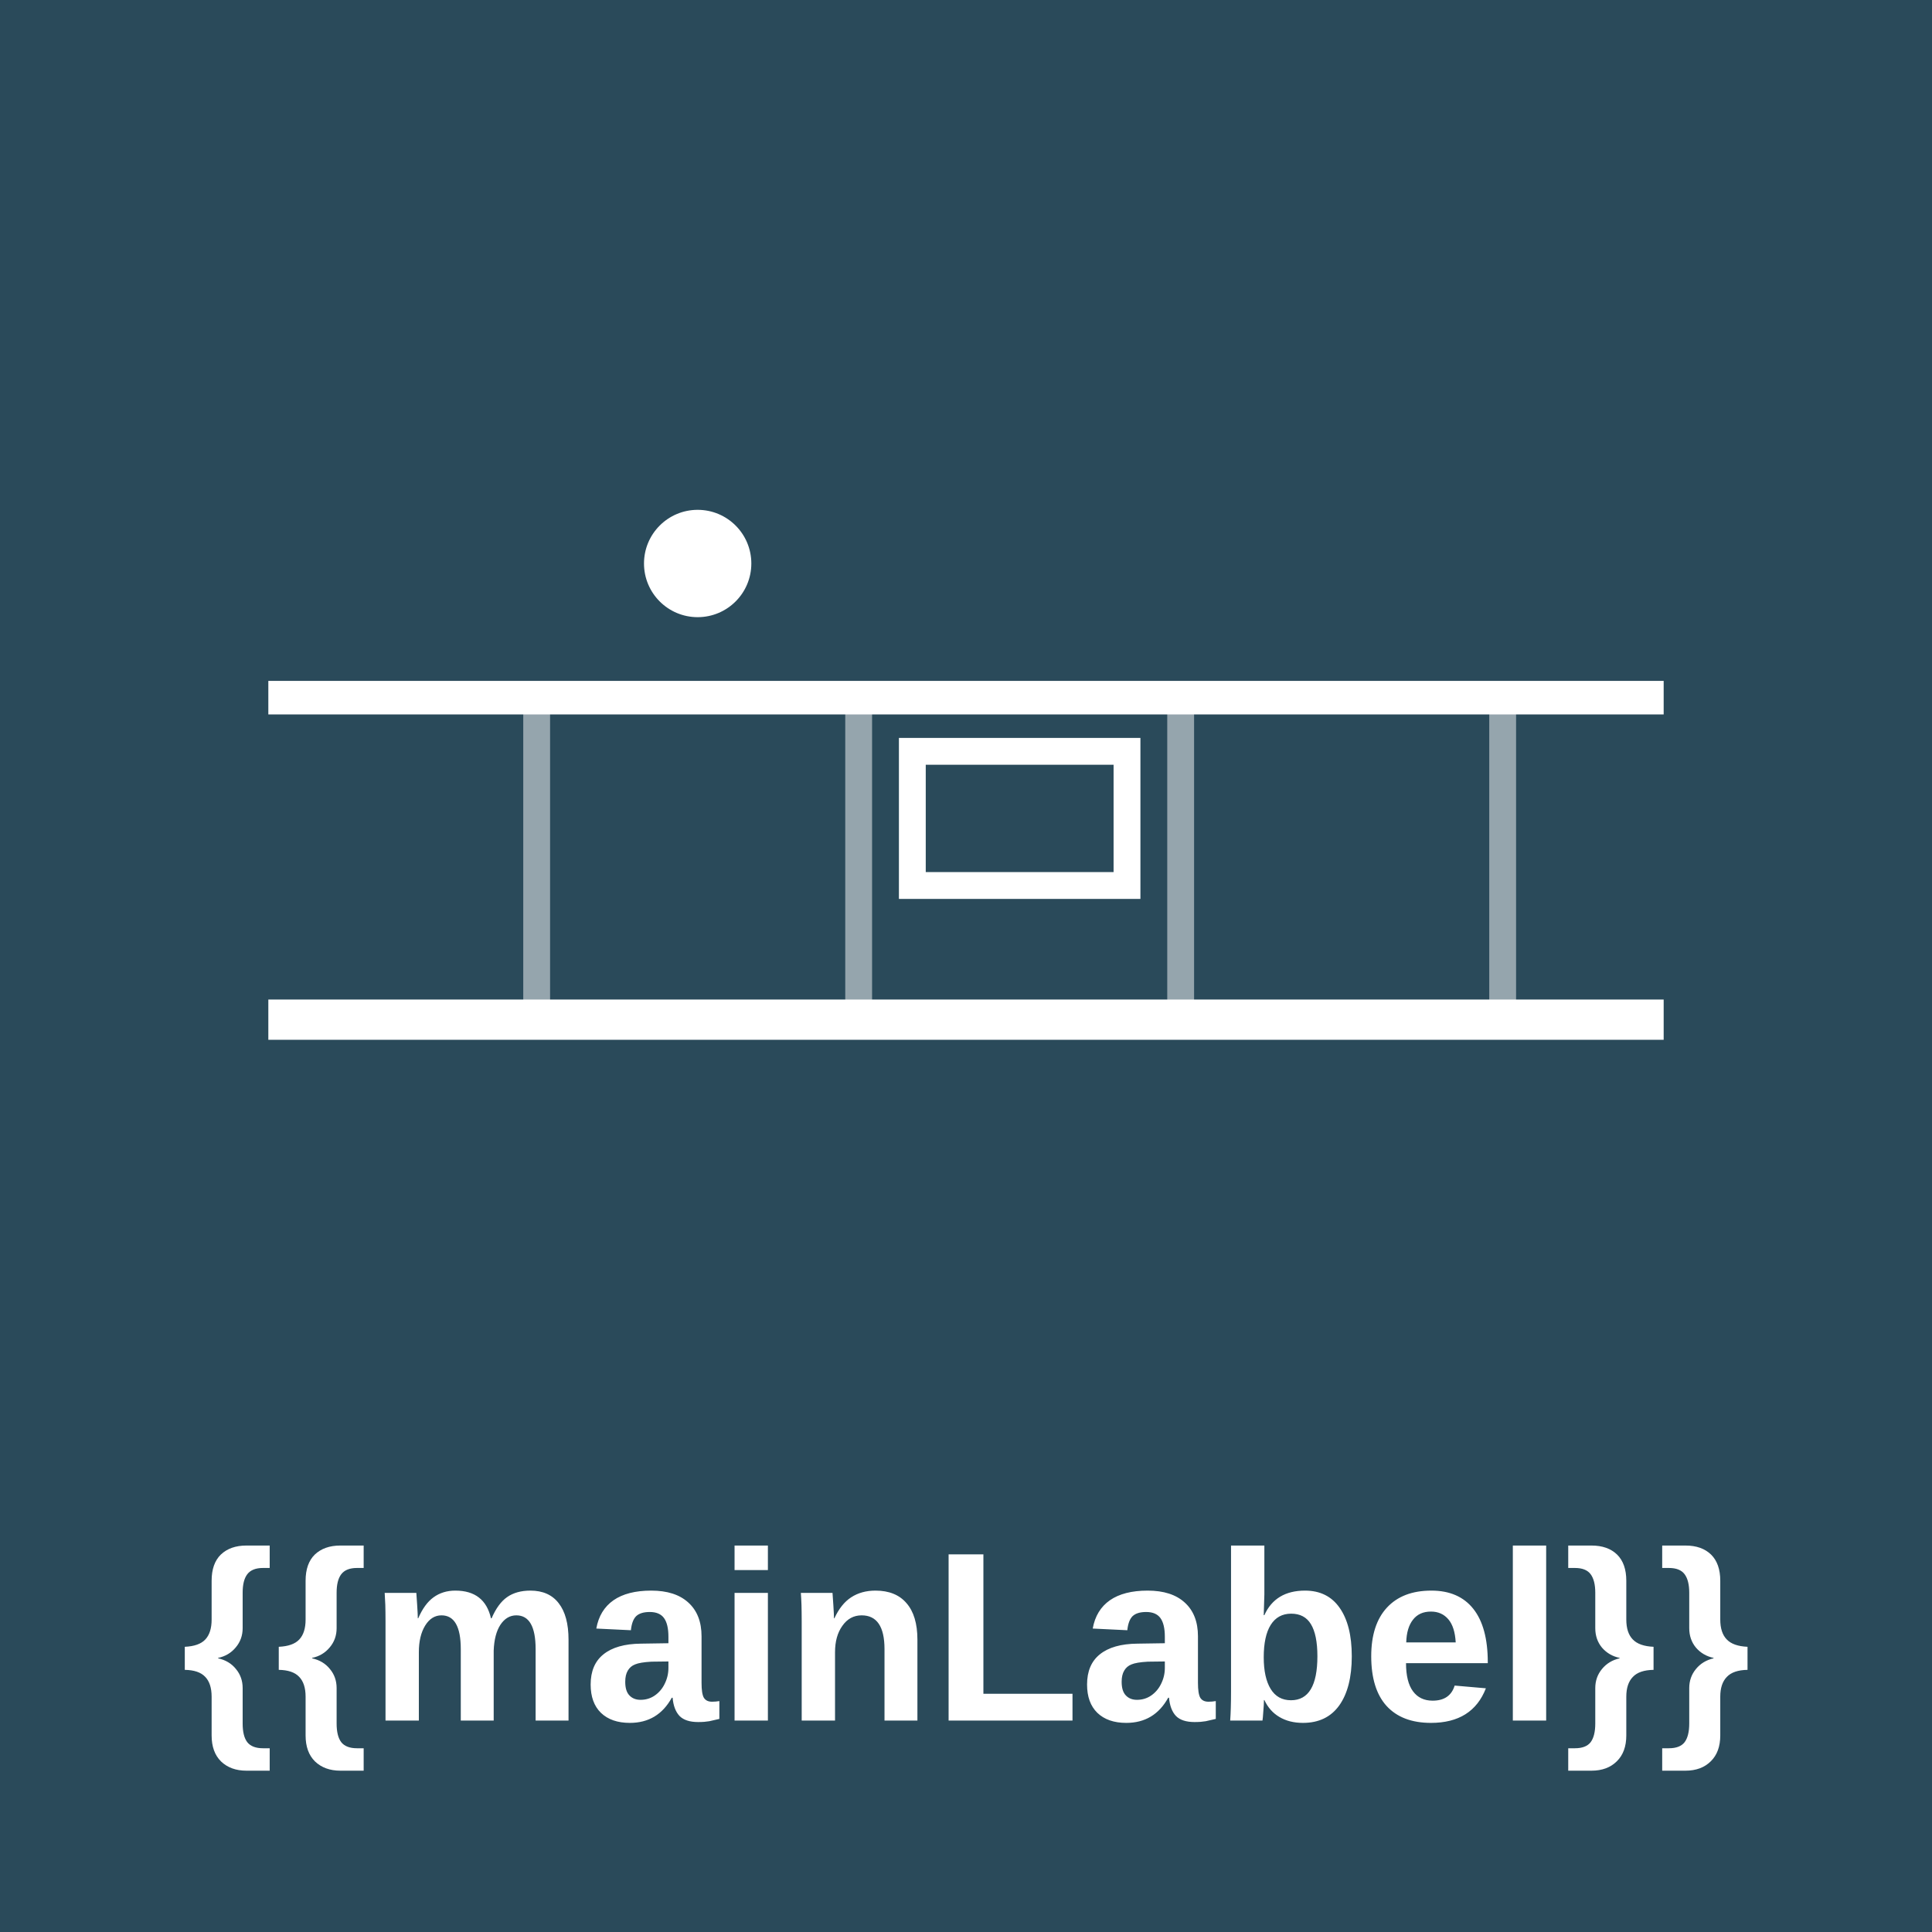
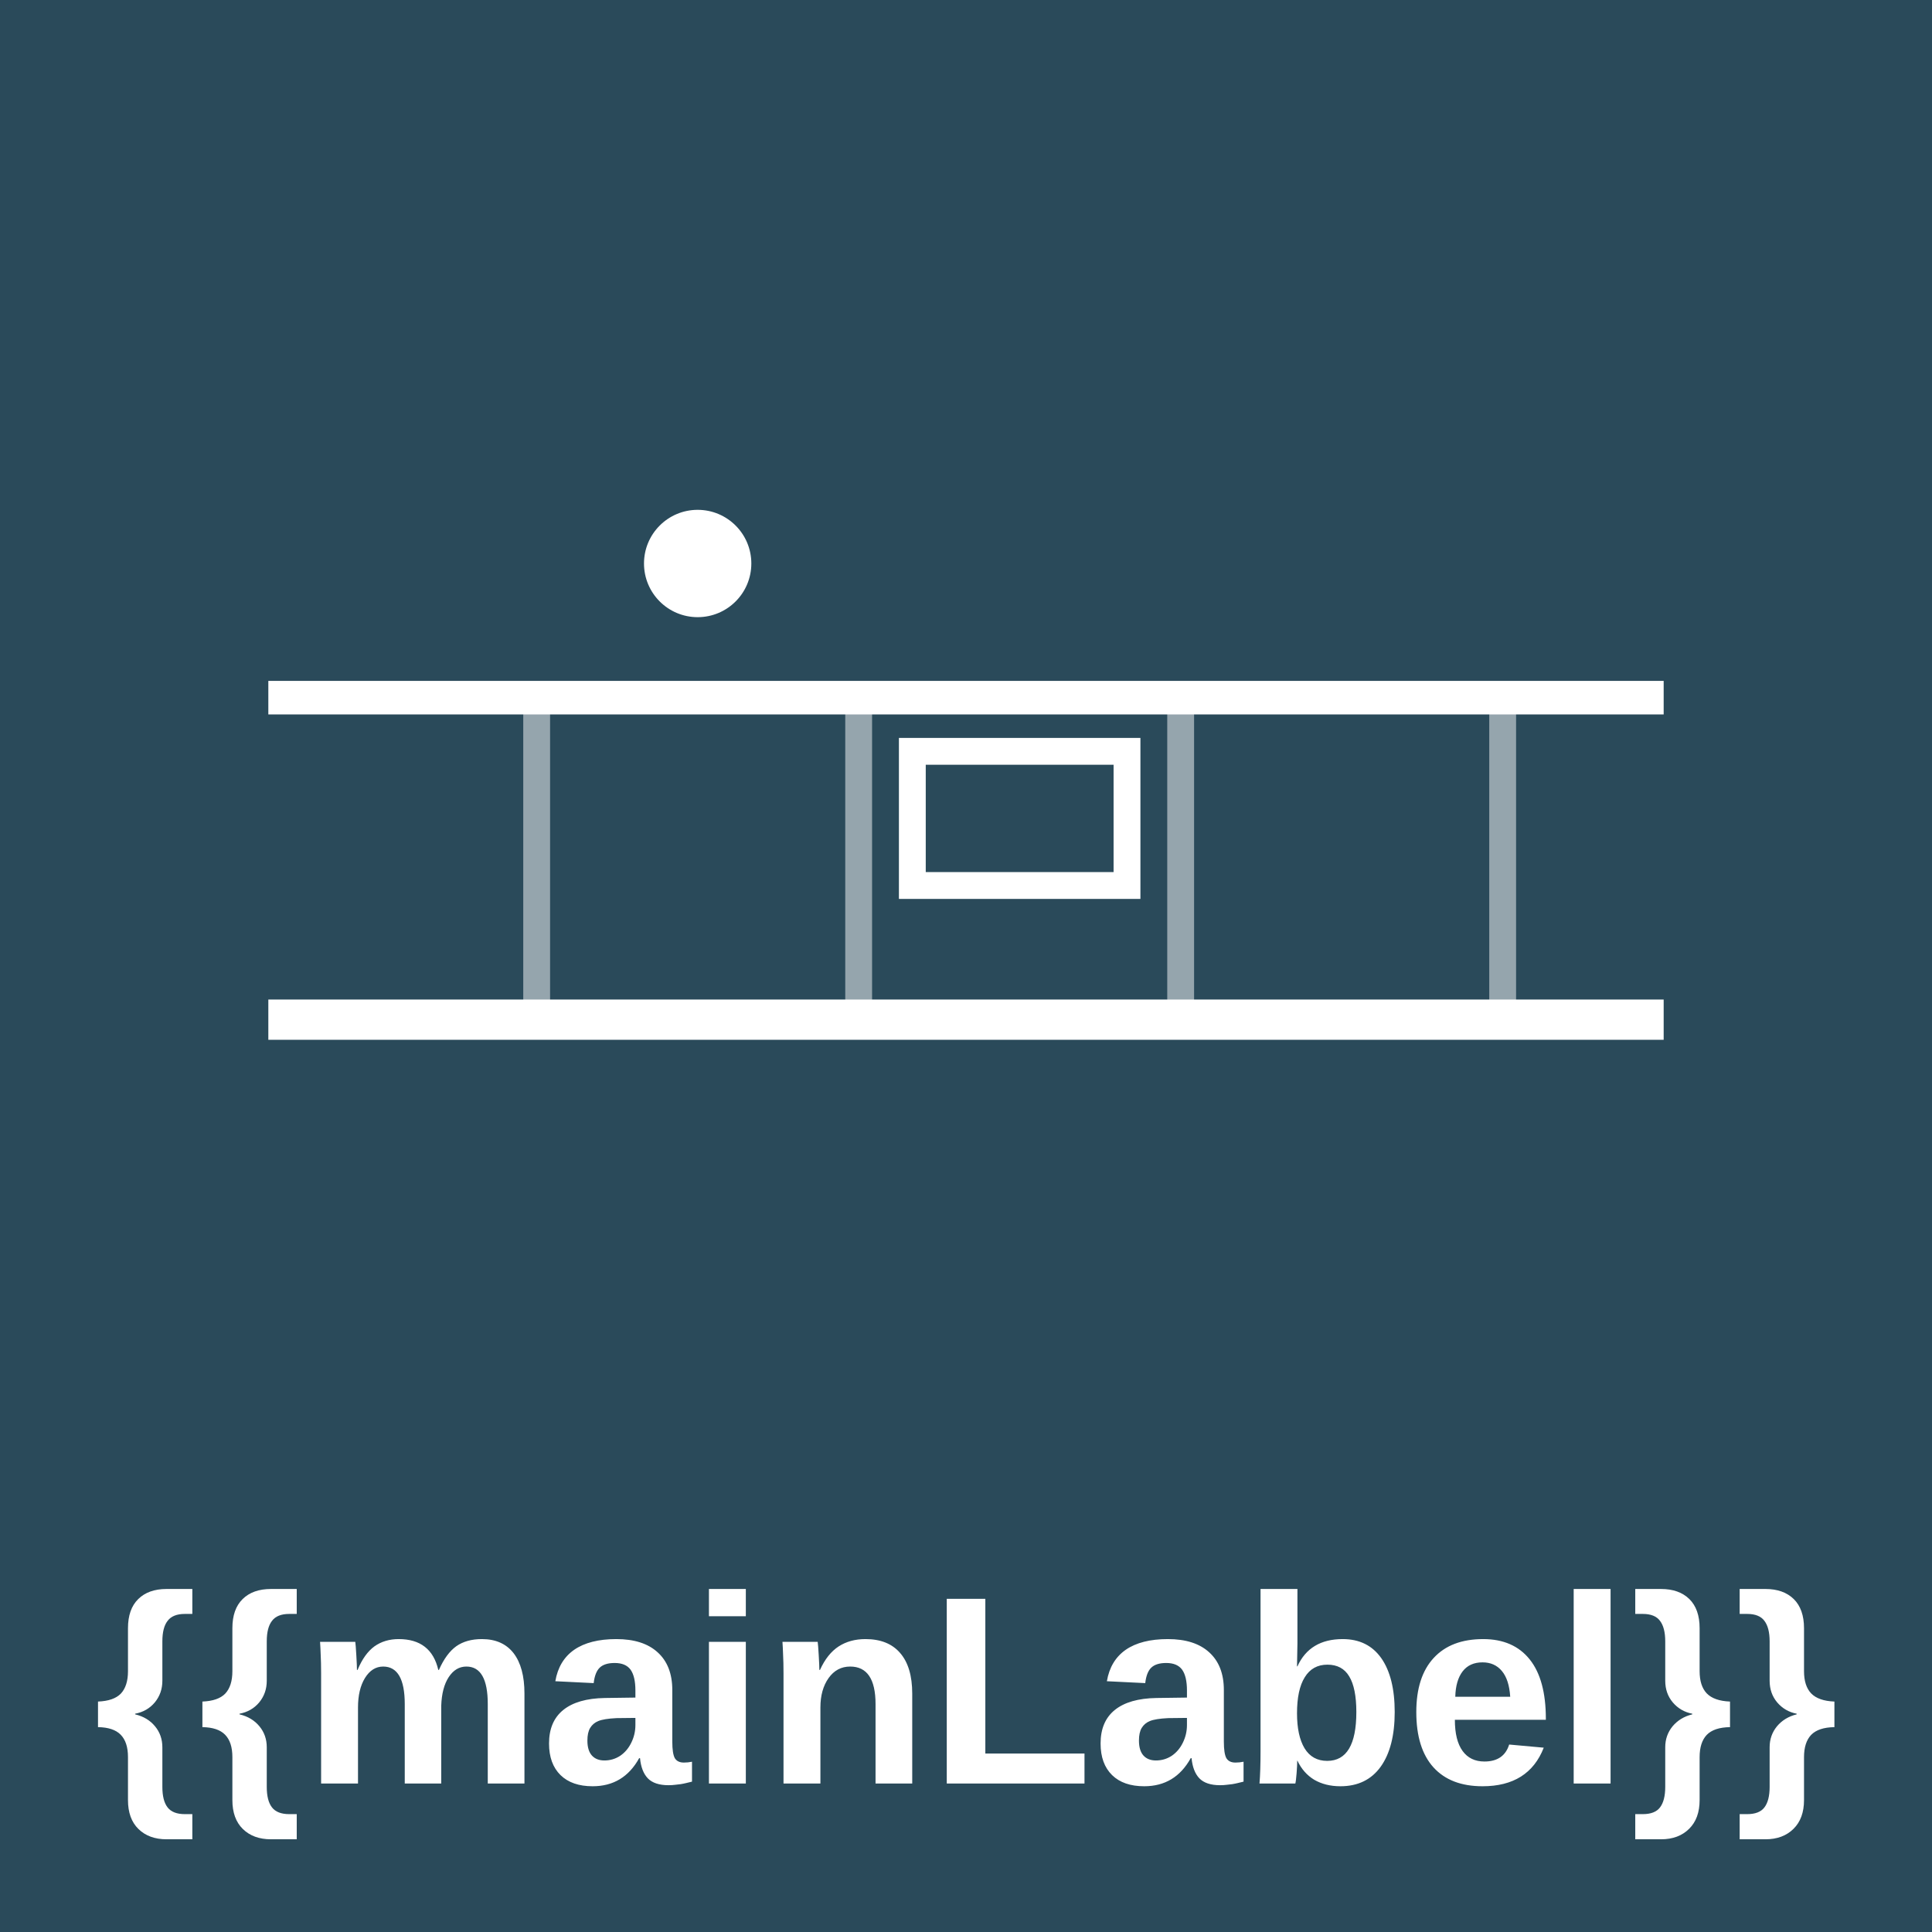
<svg xmlns="http://www.w3.org/2000/svg" viewBox="0 0 144 144">
  <g filter="url(#activity-state)">
    <rect x="0" y="0" width="144" height="144" fill="#2a4a5a" />
    <g stroke="#ffffff" fill="none">
      <line x1="20" y1="76" x2="124" y2="76" stroke-width="3" />
      <line x1="20" y1="52" x2="124" y2="52" stroke-width="2.5" />
      <line x1="40" y1="52" x2="40" y2="76" stroke-width="2" opacity="0.5" />
      <line x1="64" y1="52" x2="64" y2="76" stroke-width="2" opacity="0.5" />
      <line x1="88" y1="52" x2="88" y2="76" stroke-width="2" opacity="0.5" />
      <line x1="112" y1="52" x2="112" y2="76" stroke-width="2" opacity="0.5" />
      <rect x="68" y="56" width="16" height="10" stroke-width="2" />
    </g>
    <circle cx="52" cy="42" r="4" fill="#ffffff" />
-     <text x="72" y="122" text-anchor="middle" dominant-baseline="central" fill="#ffffff" font-family="Arial, sans-serif" font-size="18" font-weight="bold">{{mainLabel}}</text>
+     <text x="72" y="126" text-anchor="middle" dominant-baseline="central" fill="#ffffff" font-family="Arial, sans-serif" font-size="20" font-weight="bold">{{mainLabel}}</text>
  </g>
</svg>
